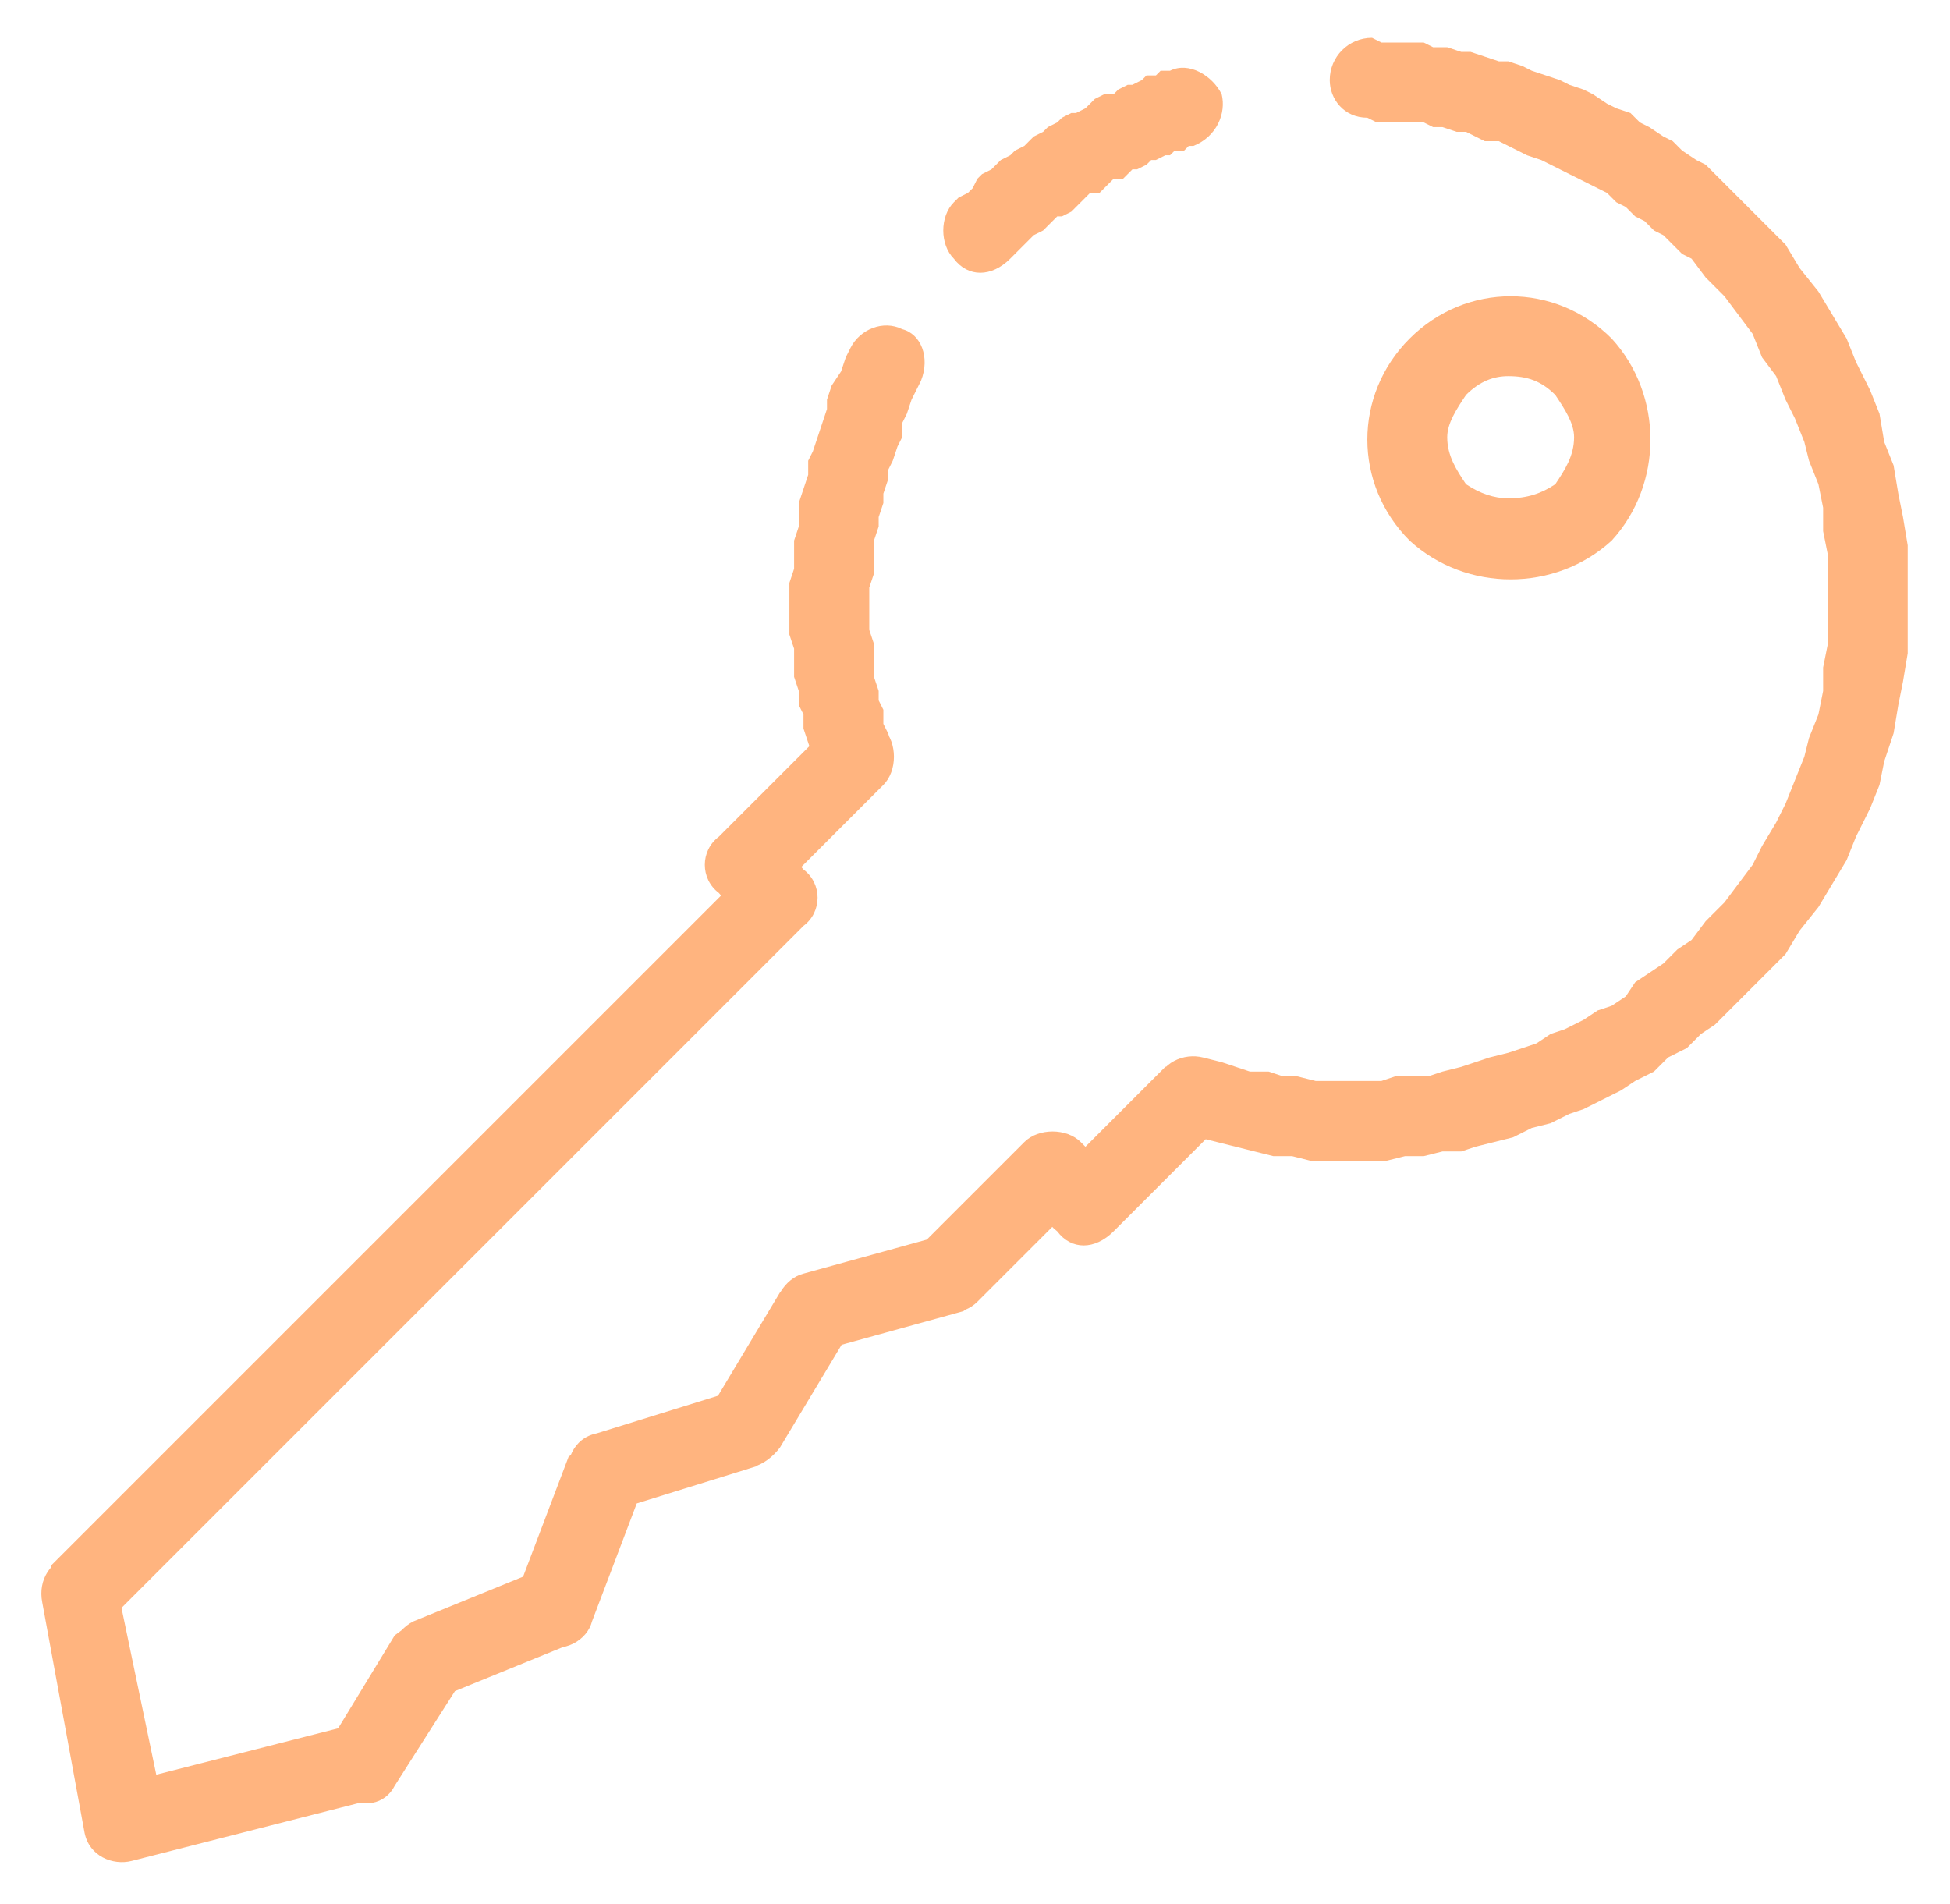
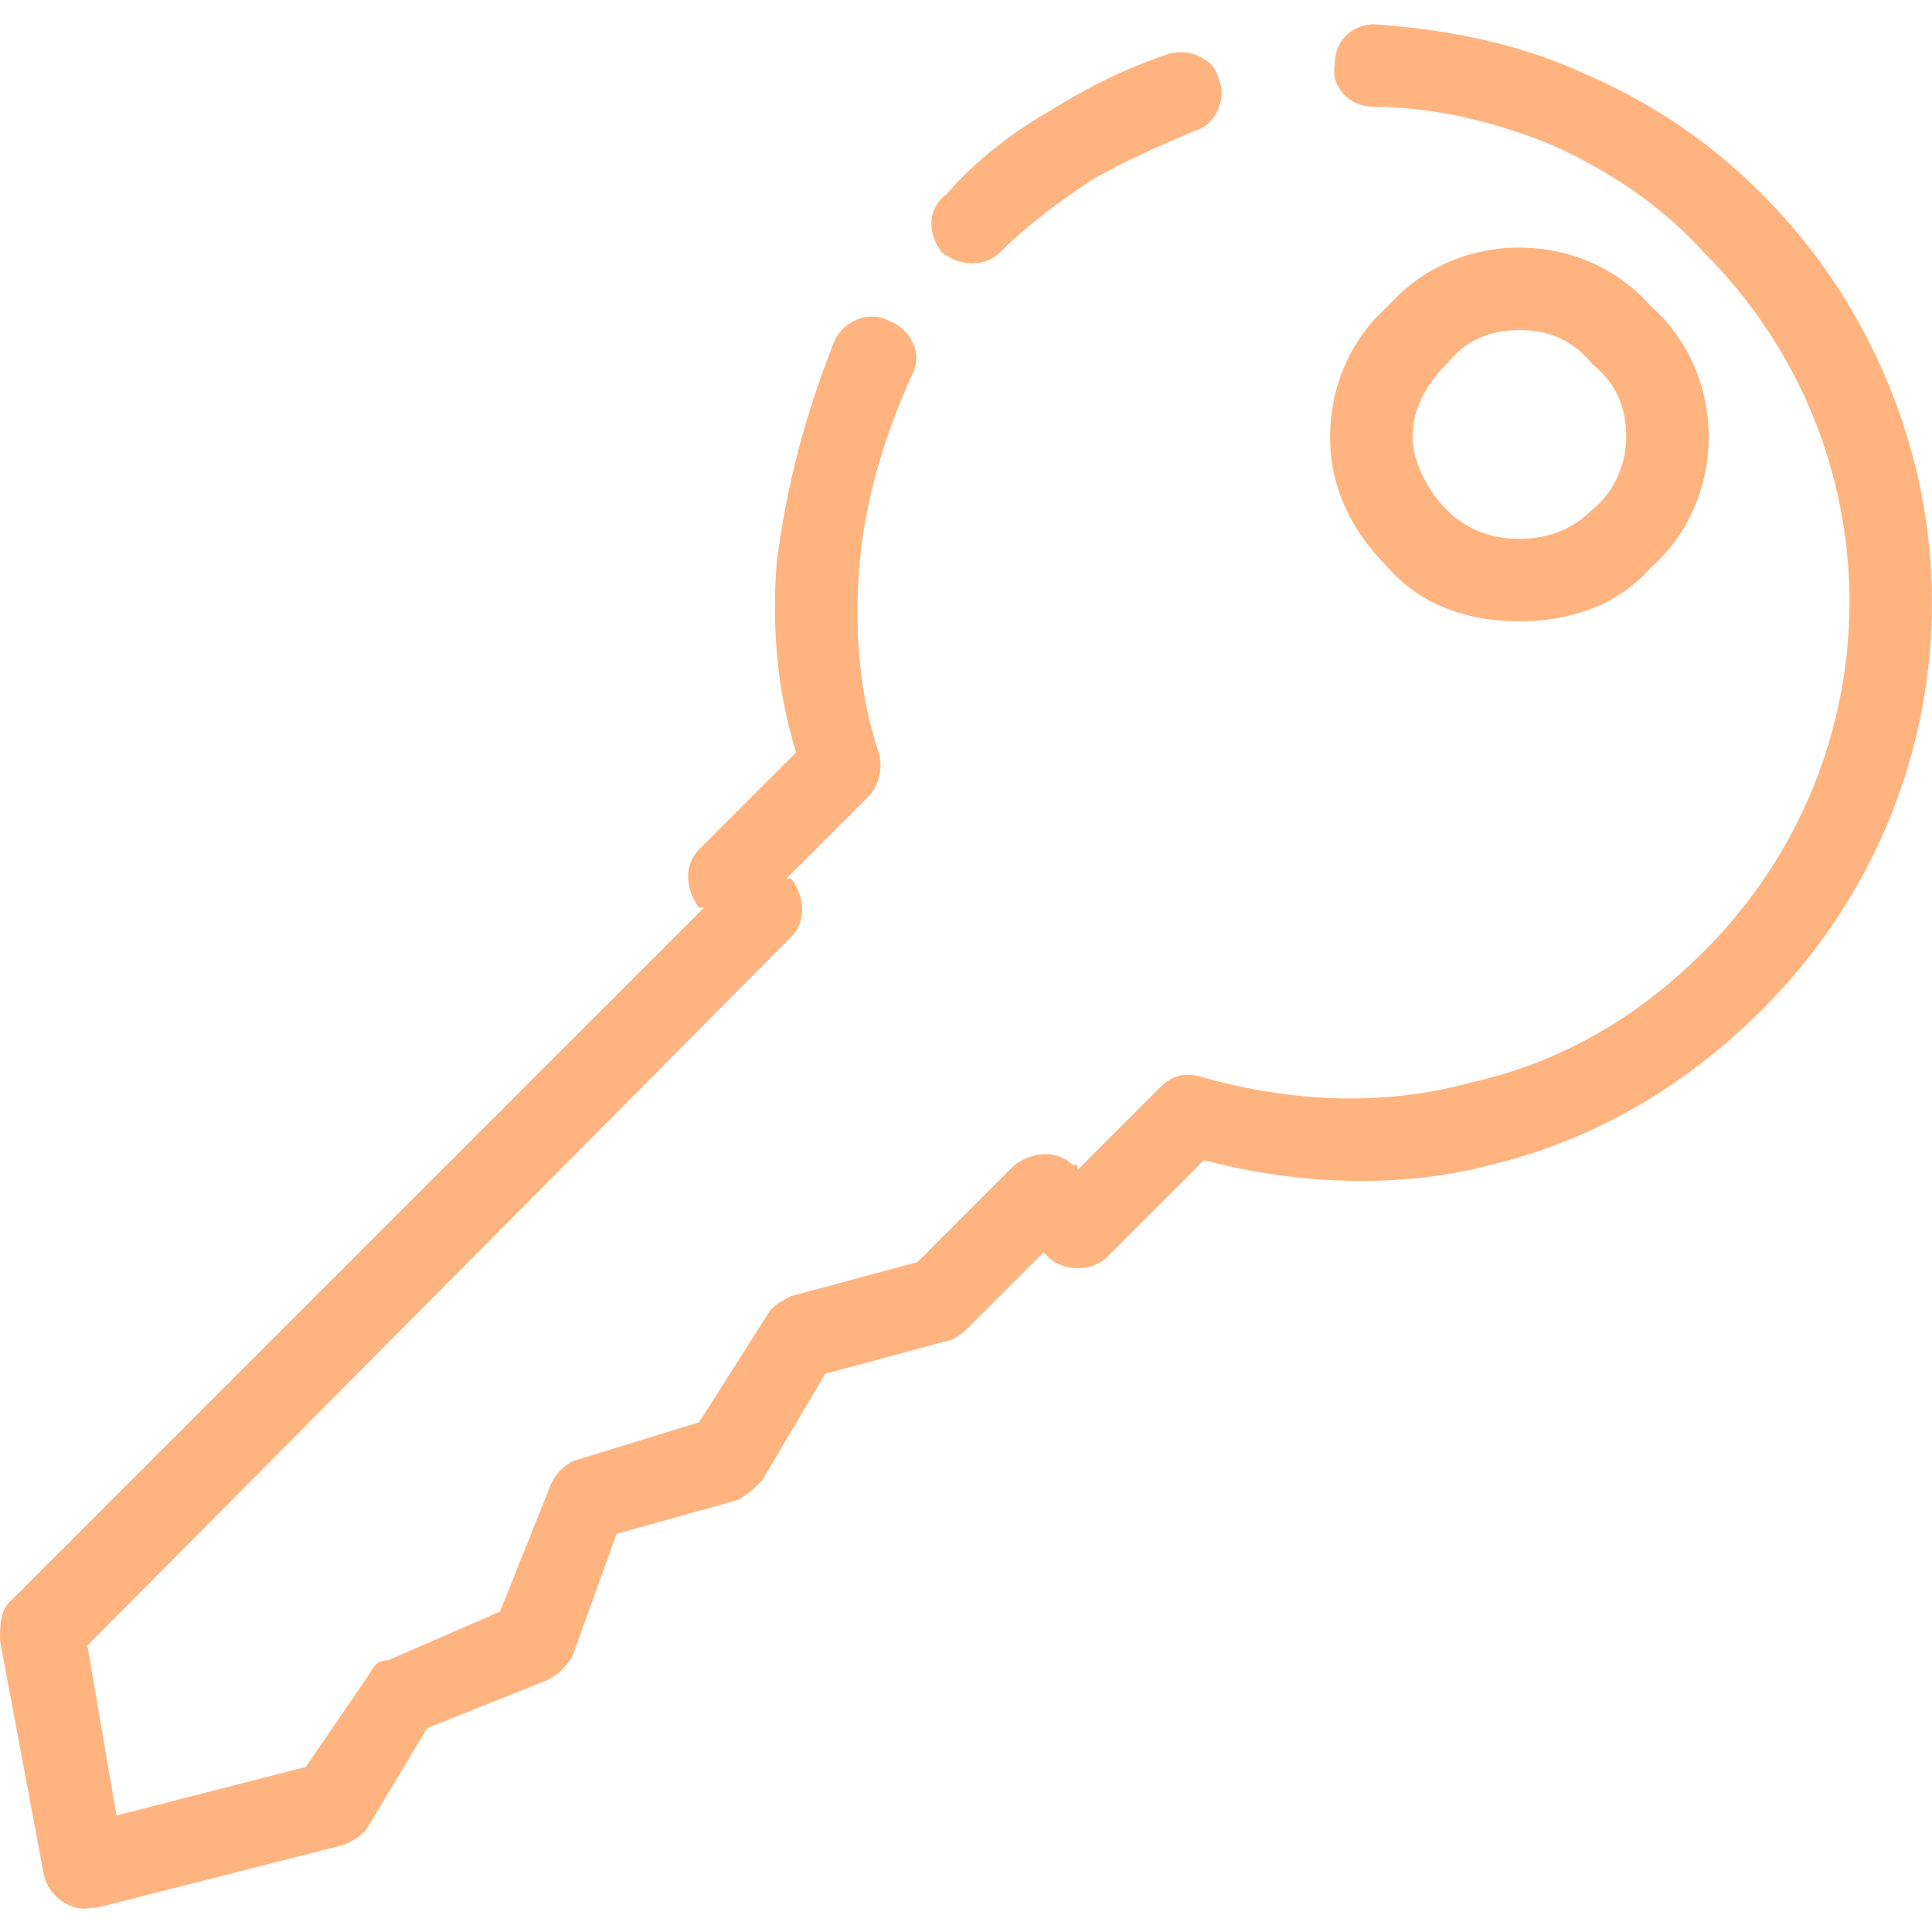
- <svg xmlns="http://www.w3.org/2000/svg" xml:space="preserve" width="4.149mm" height="4.05mm" version="1.0" style="shape-rendering:geometricPrecision; text-rendering:geometricPrecision; image-rendering:optimizeQuality; fill-rule:evenodd; clip-rule:evenodd" viewBox="0 0 415 405">
+ <svg xmlns="http://www.w3.org/2000/svg" xml:space="preserve" width="3.979mm" height="3.979mm" version="1.0" style="shape-rendering:geometricPrecision; text-rendering:geometricPrecision; image-rendering:optimizeQuality; fill-rule:evenodd; clip-rule:evenodd" viewBox="0 0 398 398">
  <defs>
    <style type="text/css">
   
-     .fil1 {fill:#FFB47F}
-     .fil0 {fill:#FFB47F;fill-rule:nonzero}
+     .fil0 {fill:none}
+     .fil1 {fill:#FFB47F;fill-rule:nonzero}
   
  </style>
  </defs>
  <g id="Camada_x0020_1">
-     <g>
-       <path class="fil0" d="M291 25c-5,0 -8,-4 -8,-8 0,-5 4,-9 9,-9l-1 17zm80 18l-11 12 0 0 -2 -1 -2 -2 -2 -2 -2 -1 -2 -2 -2 -1 -2 -2 -2 -1 -2 -2 -2 -1 -2 -1 -2 -1 -2 -1 -2 -1 -2 -1 -2 -1 -3 -1 -2 -1 -2 -1 -2 -1 -3 0 -2 -1 -2 -1 -2 0 -3 -1 -2 0 -2 -1 -3 0 -2 0 -2 0 -3 0 -2 -1 1 -17 2 1 3 0 3 0 3 0 2 1 3 0 3 1 2 0 3 1 3 1 2 0 3 1 2 1 3 1 3 1 2 1 3 1 2 1 3 2 2 1 3 1 2 2 2 1 3 2 2 1 2 2 3 2 2 1 2 2 2 2 2 2 2 2 0 0zm0 169l-11 -12 0 0 3 -4 4 -4 3 -4 3 -4 2 -4 3 -5 2 -4 2 -5 2 -5 1 -4 2 -5 1 -5 0 -5 1 -5 0 -4 0 -5 0 -5 0 -5 -1 -5 0 -5 -1 -5 -2 -5 -1 -4 -2 -5 -2 -4 -2 -5 -3 -4 -2 -5 -3 -4 -3 -4 -4 -4 -3 -4 11 -12 5 5 4 4 3 5 4 5 3 5 3 5 2 5 3 6 2 5 1 6 2 5 1 6 1 5 1 6 0 6 0 6 0 5 0 6 -1 6 -1 5 -1 6 -2 6 -1 5 -2 5 -3 6 -2 5 -3 5 -3 5 -4 5 -3 5 -4 4 -5 5 0 0zm-111 27l-12 -12 8 -2 4 1 3 1 3 1 4 0 3 1 3 0 4 1 3 0 4 0 3 0 4 0 3 -1 3 0 4 0 3 -1 4 -1 3 -1 3 -1 4 -1 3 -1 3 -1 3 -2 3 -1 4 -2 3 -2 3 -1 3 -2 2 -3 3 -2 3 -2 3 -3 3 -2 11 12 -3 3 -3 3 -3 2 -3 3 -4 2 -3 3 -4 2 -3 2 -4 2 -4 2 -3 1 -4 2 -4 1 -4 2 -4 1 -4 1 -3 1 -4 0 -4 1 -4 0 -4 1 -4 0 -4 0 -4 0 -4 0 -4 -1 -4 0 -4 -1 -4 -1 -4 -1 -4 -1 -4 -1 9 -2zm-9 2c-4,-1 -7,-6 -5,-10 1,-5 6,-7 10,-6l-5 16zm-26 9l23 -23 12 12 -23 23 -12 0 0 -12zm12 12c-4,4 -9,4 -12,0 -4,-3 -4,-8 0,-12l12 12zm-7 -19l7 7 -12 12 -7 -7 0 -12 12 0zm-12 12c-3,-3 -3,-8 0,-12 3,-3 9,-3 12,0l-12 12zm-22 10l22 -22 12 12 -22 22 -3 2 -9 -14zm12 12c-3,3 -8,3 -12,0 -3,-3 -3,-9 0,-12l12 12zm-37 -6l29 -8 5 16 -29 8 -10 -12 5 -4zm5 16c-5,1 -10,-1 -11,-6 -1,-4 2,-9 6,-10l5 16zm-25 13l15 -25 15 8 -15 25 -5 4 -10 -12zm15 8c-3,4 -8,6 -12,3 -4,-2 -5,-7 -3,-11l15 8zm-39 -3l29 -9 5 16 -29 9 -11 -11 6 -5zm5 16c-5,1 -9,-1 -11,-5 -1,-5 1,-10 6,-11l5 16zm-22 18l11 -29 16 6 -11 29 -5 5 -11 -11zm16 6c-1,4 -6,7 -11,5 -4,-2 -6,-7 -5,-11l16 6zm-38 0l27 -11 6 16 -27 11 -10 -13 4 -3zm6 16c-4,2 -9,0 -11,-5 -1,-4 1,-9 5,-11l6 16zm-24 10l14 -23 14 10 -14 22 -5 3 -9 -12zm14 9c-2,4 -7,5 -11,2 -4,-2 -5,-8 -3,-11l14 9zm-60 0l51 -13 4 16 -51 13 -10 -6 6 -10zm4 16c-4,1 -9,-1 -10,-6 -1,-4 2,-9 6,-10l4 16zm-3 -58l10 48 -17 4 -9 -49 2 -8 14 5zm-16 3c-1,-5 2,-9 6,-10 5,-1 9,2 10,7l-16 3zm162 -144l-148 148 -12 -12 148 -148 12 0 0 12zm-12 -12c4,-3 9,-3 12,0 4,3 4,9 0,12l-12 -12zm6 -7l6 7 -12 12 -6 -7 0 -12 12 0zm-12 12c-4,-3 -4,-9 0,-12 3,-3 8,-3 12,0l-12 12zm35 -23l-23 23 -12 -12 23 -23 14 4 -2 8zm-12 -12c3,-3 8,-3 12,0 3,3 3,9 0,12l-12 -12zm5 -81l15 7 -1 2 -1 2 -1 3 -1 2 0 3 -1 2 -1 3 -1 2 0 2 -1 3 0 2 -1 3 0 2 -1 3 0 2 0 3 0 2 -1 3 0 2 0 3 0 2 0 2 1 3 0 2 0 3 0 2 1 3 0 2 1 2 0 3 1 2 1 3 -16 5 -1 -3 -1 -3 -1 -3 0 -3 -1 -2 0 -3 -1 -3 0 -3 0 -3 -1 -3 0 -3 0 -2 0 -3 0 -3 1 -3 0 -3 0 -3 1 -3 0 -2 0 -3 1 -3 1 -3 0 -3 1 -2 1 -3 1 -3 1 -3 0 -2 1 -3 2 -3 1 -3 1 -2zm0 0c2,-4 7,-6 11,-4 4,1 6,6 4,11l-15 -7zm34 -19c-4,4 -9,4 -12,0 -3,-3 -3,-9 0,-12l12 12zm34 -40l5 16 -1 0 -1 1 -2 0 -1 1 -1 0 -2 1 -1 0 -1 1 -2 1 -1 0 -1 1 -1 1 -2 0 -1 1 -1 1 -1 1 -2 0 -1 1 -1 1 -1 1 -1 1 -2 1 -1 0 -1 1 -1 1 -1 1 -2 1 -1 1 -1 1 -1 1 -1 1 -1 1 -12 -12 1 -1 2 -1 1 -1 1 -2 1 -1 2 -1 1 -1 1 -1 2 -1 1 -1 2 -1 1 -1 1 -1 2 -1 1 -1 2 -1 1 -1 2 -1 1 0 2 -1 1 -1 1 -1 2 -1 2 0 1 -1 2 -1 1 0 2 -1 1 -1 2 0 1 -1 2 0zm0 0c4,-2 9,1 11,5 1,4 -1,9 -6,11l-5 -16z" />
-       <path id="1" class="fil1" d="M331 84l0 0c-3,-3 -6,-4 -10,-4 -3,0 -6,1 -9,4l0 0c-2,3 -4,6 -4,9 0,4 2,7 4,10l0 0 0 0c3,2 6,3 9,3 4,0 7,-1 10,-3l0 0 0 0c2,-3 4,-6 4,-10 0,-3 -2,-6 -4,-9l0 0 0 0zm12 -12c-12,-12 -31,-12 -43,0 -12,12 -12,31 0,43 12,11 31,11 43,0 11,-12 11,-31 0,-43z" />
-     </g>
+     <rect class="fil0" width="398" height="398" />
+     <path class="fil1" d="M206 52c-3,3 -8,3 -12,0 -3,-4 -3,-9 1,-12 6,-7 14,-13 21,-17 8,-5 16,-9 25,-12 4,-1 9,1 10,5 2,5 -1,10 -5,11 -7,3 -14,6 -21,10 -6,4 -13,9 -19,15zm-34 18c2,-4 7,-6 11,-4 5,2 7,7 5,11 -6,13 -10,27 -11,40 -1,13 0,26 4,38 1,3 0,7 -2,9l-17 17 1 0c3,4 3,9 0,12l0 0 -145 146 6 35 39 -10 13 -19c1,-2 2,-3 4,-3l0 0 23 -10 10 -25c1,-3 3,-5 5,-6l26 -8 14 -22c1,-2 3,-3 5,-4l26 -7 20 -20c4,-3 9,-3 12,0l1 0 0 1 17 -17c3,-3 6,-3 9,-2 18,5 37,6 55,1 18,-4 34,-13 48,-27 20,-20 30,-46 30,-72 0,-26 -10,-52 -30,-72l0 0 0 0c-9,-10 -20,-17 -31,-22 -12,-5 -25,-8 -37,-8 -5,0 -9,-4 -8,-9 0,-5 4,-8 8,-8 15,1 30,4 43,10 14,6 26,14 37,25l0 0c23,23 35,54 35,84 0,31 -12,61 -35,84 -16,16 -35,27 -56,32 -19,5 -40,4 -59,-1l-20 20 0 0 0 0c-3,3 -9,3 -12,0l-1 -1 -15 15 0 0c-1,1 -2,2 -4,3l-26 7 -13 22c-1,1 -3,3 -5,4l-25 7 -9 25c-1,2 -3,4 -5,5l-25 10 -12 20c-1,2 -3,3 -5,4l-51 13 0 0 -1 0c-4,1 -9,-2 -10,-7l-9 -48c0,-3 0,-6 2,-8l143 -143 -1 0c-3,-4 -3,-9 0,-12l20 -20c-4,-13 -5,-26 -4,-39 2,-16 6,-31 12,-46zm156 5l0 0c-4,-5 -9,-7 -15,-7 -6,0 -11,2 -15,7l0 0c-4,4 -7,9 -7,15 0,5 3,11 7,15l0 0 0 0c4,4 9,6 15,6 6,0 11,-2 15,-6l0 0 0 0c5,-4 7,-10 7,-15 0,-6 -2,-11 -7,-15l0 -1 0 1zm12 -12l0 0 0 0c8,7 12,17 12,27 0,10 -4,20 -12,27l0 0 0 0 0 0c-7,8 -17,11 -27,11 -10,0 -20,-3 -27,-11l0 0 0 0 0 0c-8,-8 -12,-17 -12,-27 0,-10 4,-20 12,-27l0 0c7,-8 17,-12 27,-12 10,0 20,4 27,12z" />
  </g>
</svg>
